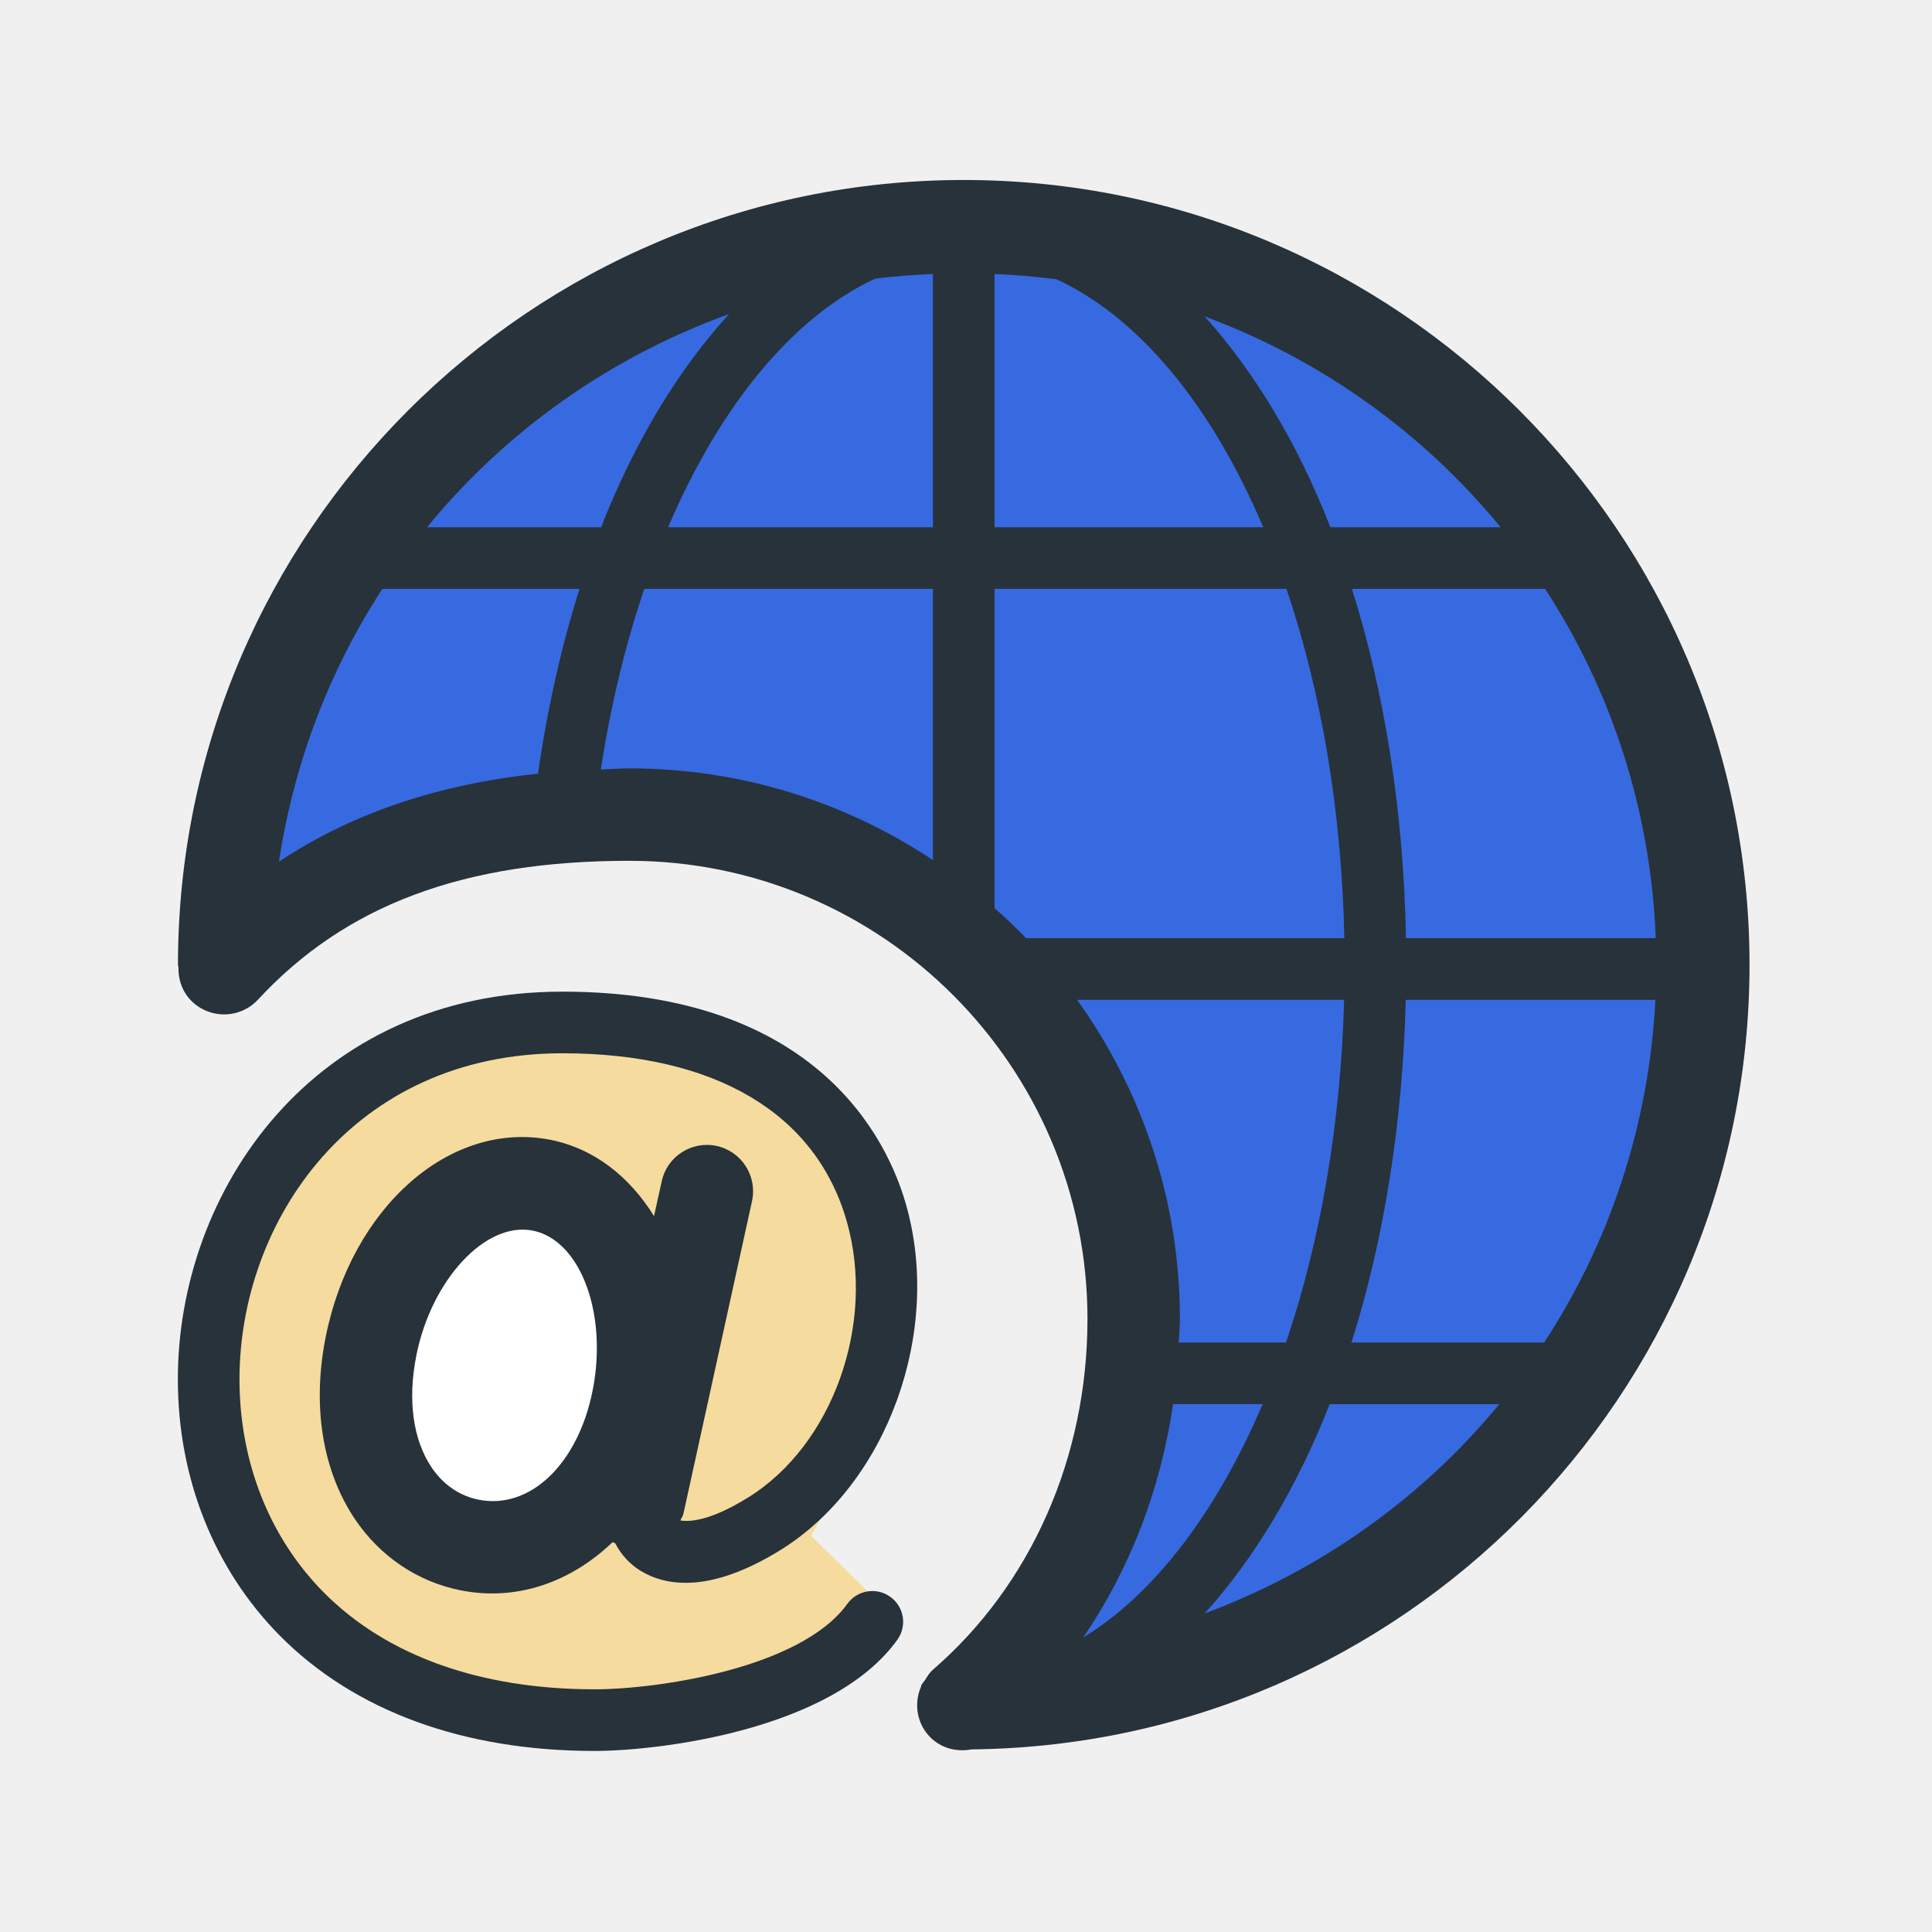
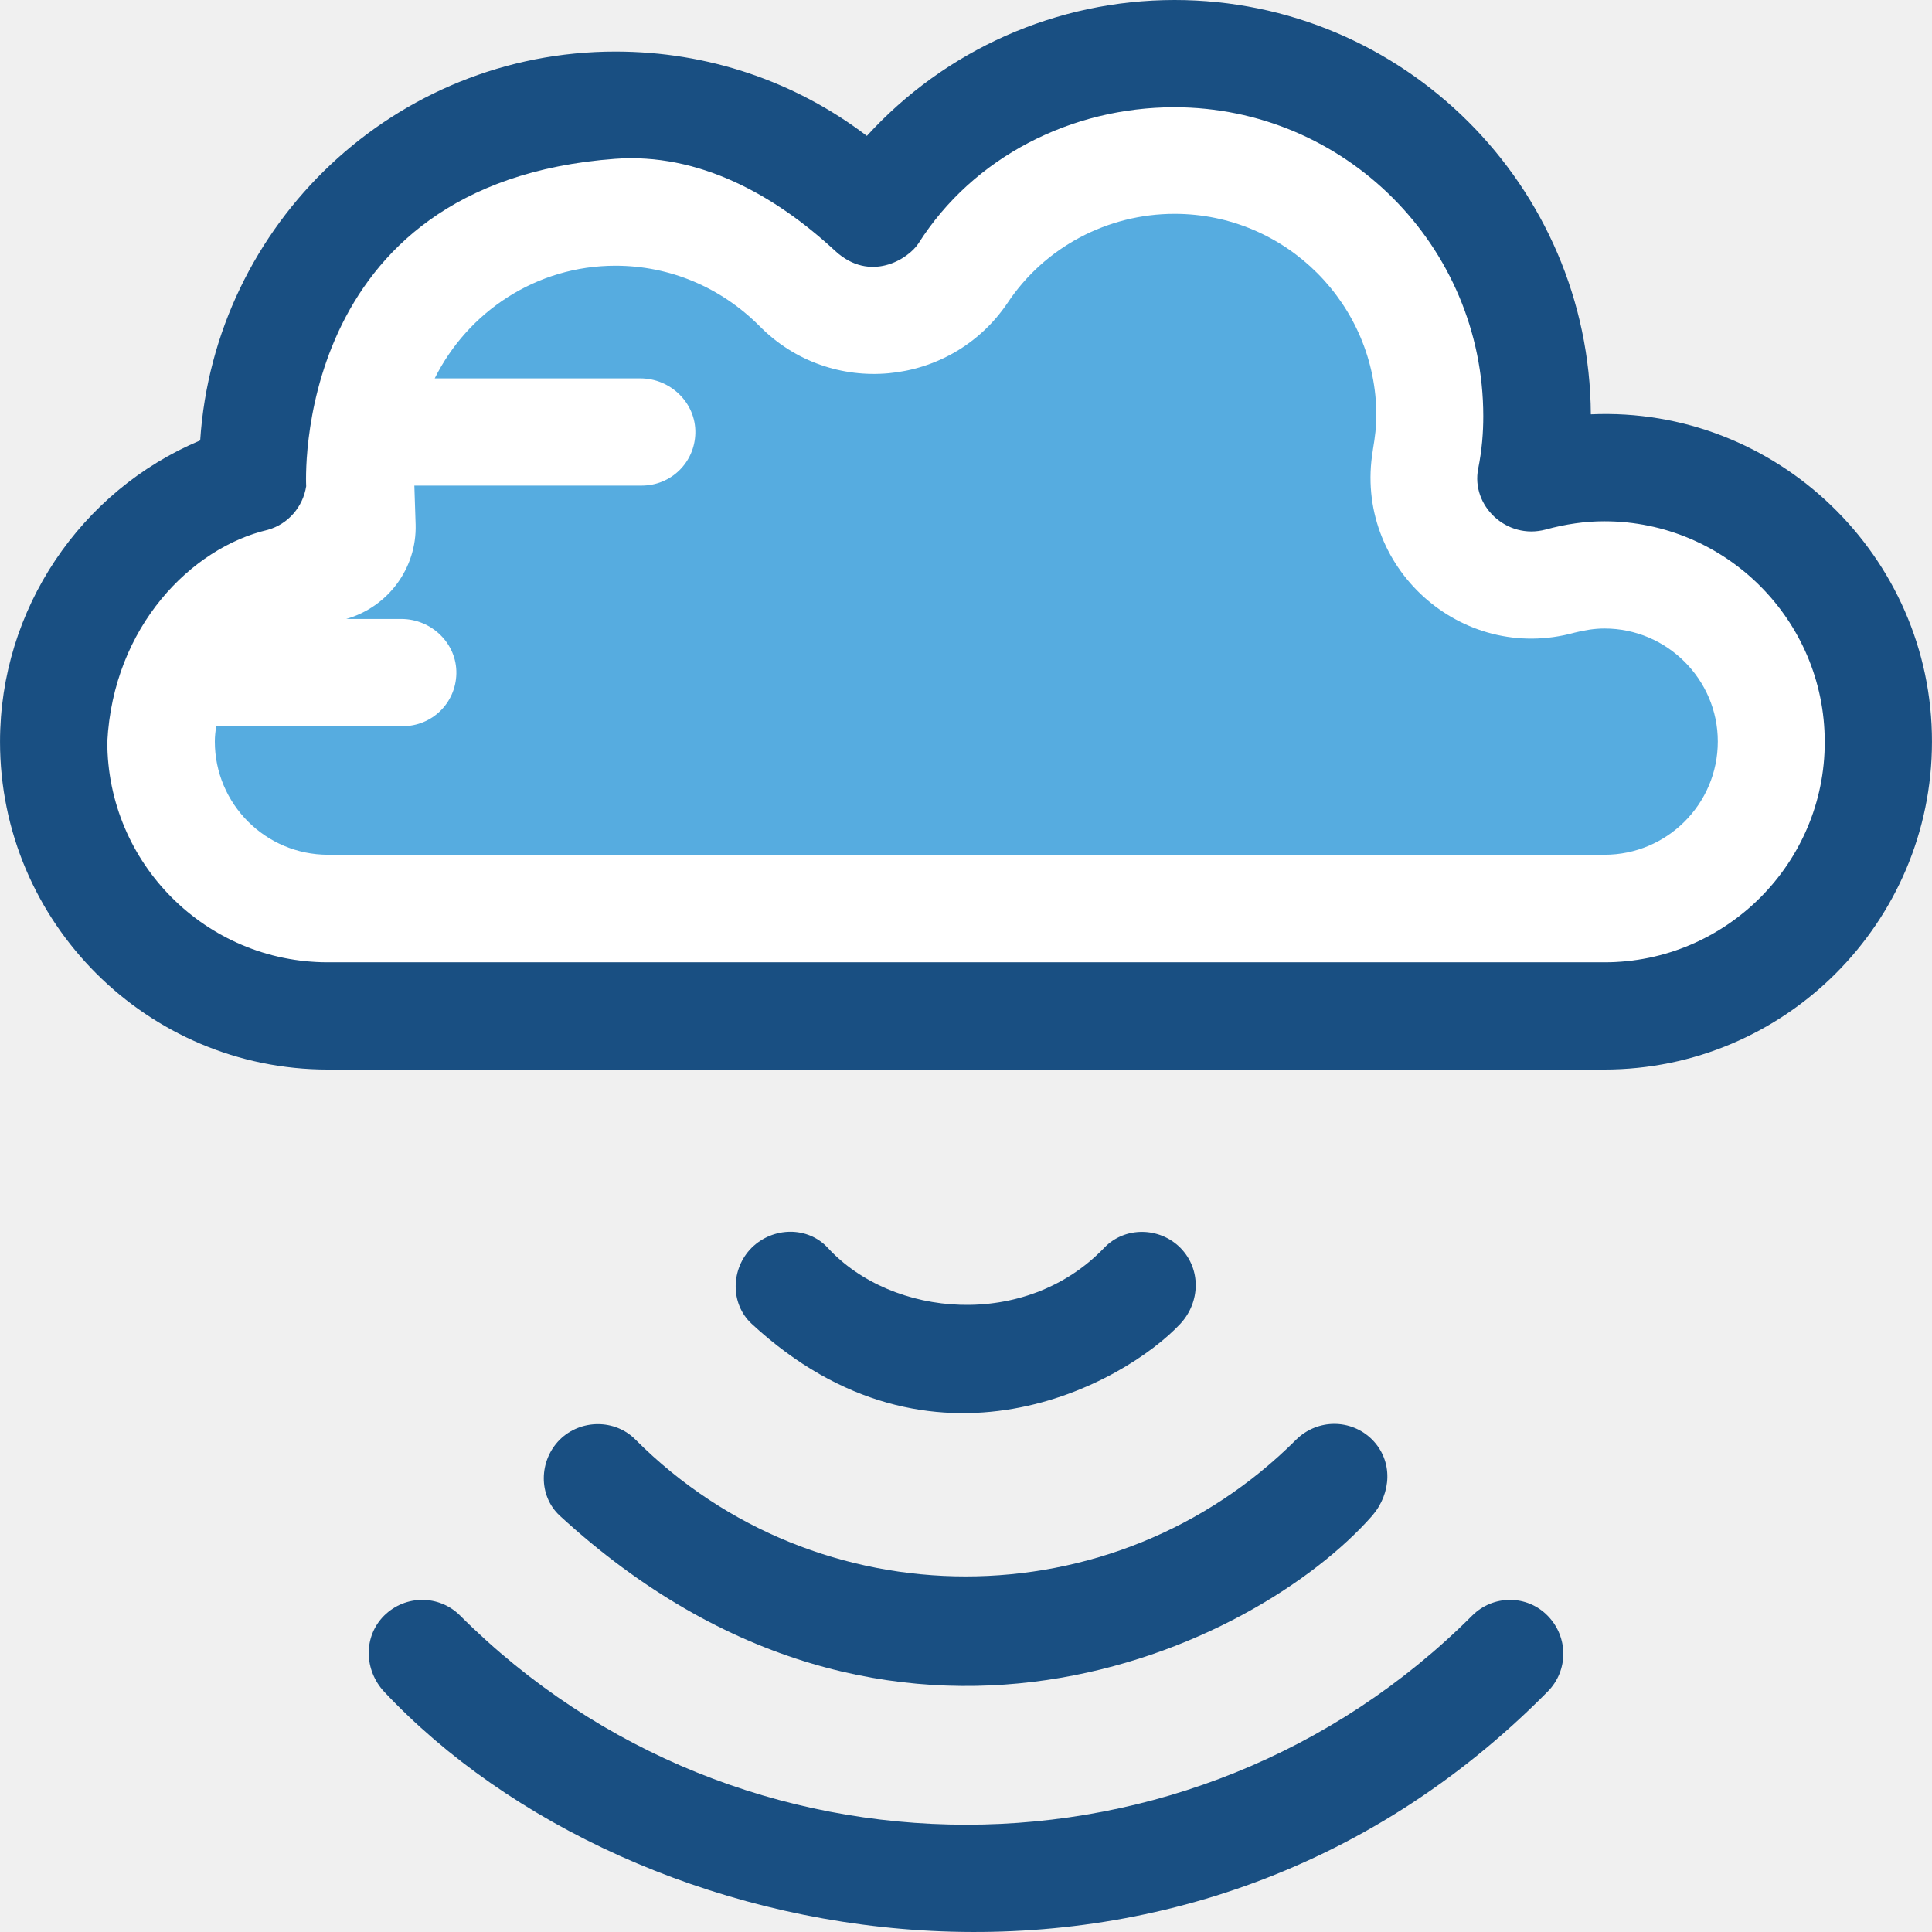
- <svg xmlns="http://www.w3.org/2000/svg" width="800px" height="800px" viewBox="0 0 1024 1024" class="icon" version="1.1" fill="#000000">
-   <g id="SVGRepo_bgCarrier" stroke-width="0" />
-   <g id="SVGRepo_tracerCarrier" stroke-linecap="round" stroke-linejoin="round" />
-   <g id="SVGRepo_iconCarrier">
-     <path d="M510.009 911.35c-1.627 0-3.955-0.415-5.71-2.456-2.966-3.443-1.594-7.366-1.117-8.516l2.329-3.381c55.282-47.753 87.211-120.004 87.211-197.871 0-142.942-116.242-259.215-259.15-259.215-92.667 0-159.016 25.041-208.81 78.791a8.068 8.068 0 0 1-5.968 2.649 8.326 8.326 0 0 1-5.612-2.201c-1.946-1.849-2.329-4.371-2.267-6.19l0.066-2.805-0.32-1.019C111.905 289.793 290.925 111.73 510.805 111.73c220.648 0 400.145 179.307 400.145 399.7 0 218.126-177.71 397.306-396.157 399.442l-4.785 0.477z" fill="#FFFFFF" />
-     <path d="M315.198 921.496c-67.688 0-123.738-20.415-162.141-59.045-33.655-34.004-52.251-80.705-52.251-131.427 0-79.938 52.506-198.89 197.231-198.89 131.012 0 166.643 75.505 175.862 107.977 11.547 40.354 5.36 87.277-16.554 125.685l-27.53 48.168 39.652 38.823c1.306 1.274 2.201 3.093 2.552 5.23 0.447 2.777-0.094 5.073-1.721 7.336-33.176 46.064-123.198 56.144-155.098 56.144z" fill="#f5db9e" />
-     <path d="M927.283 511.431c0-229.422-186.801-416.033-416.478-416.033-229.611 0-416.478 186.611-416.478 416.033 0 0.382 0.192 0.702 0.255 1.084-0.189 6.827 2.169 13.65 7.53 18.629 9.953 9.185 25.456 8.614 34.641-1.339 46.447-50.147 108.97-73.561 196.819-73.561 133.913 0 242.817 108.97 242.817 242.883 0 73.048-29.794 140.802-81.917 185.843-1.66 1.466-2.871 3.318-4.018 5.233-0.702 1.019-1.597 1.976-2.169 3.126-0.066 0.189-0.066 0.447-0.127 0.637-3.573 8.359-2.555 18.247 3.763 25.583 5.87 6.827 14.738 9.251 23.032 7.657 227.758-2.234 412.328-187.76 412.328-415.774z" fill="#27323A" />
-     <path d="M877.583 497.267H745.202c-1.277-67.436-11.358-130.343-28.647-185.144h102.398c34.962 53.717 56.014 117.07 58.631 185.144zM745.074 529.932h132.319c-3.381 66.731-24.437 128.872-58.95 181.633h-102.143c17.034-53.783 27.116-115.412 28.774-181.633zM795.346 279.457h-90.21c-17.544-44.914-40.383-82.554-66.669-111.776 61.757 22.97 115.859 61.694 156.88 111.776zM527.138 145.225c11.103 0.447 22.009 1.405 32.858 2.81 43.957 20.351 82.299 67.117 109.541 131.424H527.138V145.225zM386.398 166.469c-26.668 29.284-49.889 67.244-67.819 112.988h-92.252c41.726-50.973 96.975-90.21 160.071-112.988zM285.15 410.055c-53.528 5.677-98.951 21.18-137.294 46.636 7.973-52.633 26.922-101.695 54.801-144.569h104.502c-9.568 30.241-16.97 63.033-22.009 97.933zM494.473 455.861c-46.126-30.623-101.44-48.615-160.901-48.615-5.168 0-10.08 0.447-15.121 0.574 5.295-34.259 13.079-66.414 23.032-95.698h152.989v143.739zM354.115 279.457c27.624-64.755 66.225-111.456 109.672-131.744 10.143-1.277 20.35-2.042 30.686-2.489v134.233H354.115zM527.138 481.317V312.122H681.849c18.312 54.103 29.284 117.264 30.689 185.144h-168.685a281.686 281.686 0 0 0-16.715-15.949zM570.905 529.932h141.504c-1.787 66.604-12.759 128.553-30.816 181.633h-56.843c0.192-4.145 0.637-8.228 0.637-12.439 0-63.099-20.288-121.409-54.482-169.194zM621.751 744.229h47.465c-24.306 56.974-57.226 100.549-95.059 123.643 24.754-36.365 41.021-78.536 47.593-123.643zM638.466 855.177c26.158-28.964 48.808-66.414 66.286-110.946h89.894c-40.896 49.699-94.807 88.106-156.18 110.946z" fill="#376ae1" />
-     <path d="M471.888 846.373c-7.275-5.295-17.482-3.636-22.777 3.701-24.688 34.259-100.866 45.297-133.913 45.297-60.607 0-110.244-17.737-143.611-51.359-28.771-29.029-44.656-69.158-44.656-112.988 0-83.704 59.969-172.764 171.106-172.764 80.833 0 134.36 31.642 150.758 89.061 15.503 54.23-7.402 118.476-52.123 146.29-20.226 12.569-31.136 13.079-36.046 12.25 0.51-1.212 1.274-2.169 1.594-3.508l36.365-165.749c2.871-13.269-5.488-26.285-18.694-29.219-13.206-2.871-26.285 5.484-29.157 18.691l-4.083 18.502c-12.887-20.798-31.581-35.791-54.867-40.446-53.143-10.463-105.521 35.598-119.24 104.884-7.144 36.301-1.656 70.305 15.44 95.953 13.4 19.968 33.367 33.429 56.272 37.96 29.855 5.87 58.437-4.465 80.447-25.583 0.385 0.32 0.957 0.382 1.405 0.637 2.937 5.743 7.464 10.975 13.589 14.676 12.952 7.846 36.365 12.25 74.263-11.292 56.396-35.154 85.553-115.542 66.222-183.041C470.549 604.447 433.419 525.594 298.036 525.594c-132.381 0-203.771 105.841-203.771 205.429 0 52.509 19.265 100.804 54.165 136.02 39.619 39.874 97.227 60.992 166.767 60.992 32.792 0 125.619-10.59 160.392-58.889 5.296-7.336 3.636-17.544-3.7-22.773z" fill="#27323A" />
-     <path d="M314.114 736.959c-7.719 38.917-33.109 63.288-60.352 57.928-10.208-2.042-18.887-7.974-25.074-17.224-9.825-14.676-12.697-35.664-8.039-59.143 7.973-40.256 36.748-71.2 61.629-66.287 20.543 4.021 34.07 30.434 34.07 62.142 0 7.336-0.702 14.927-2.234 22.584z" fill="#FFFFFF" />
+ <svg xmlns="http://www.w3.org/2000/svg" height="800px" width="800px" version="1.1" id="Layer_1" viewBox="0 0 392.479 392.479" xml:space="preserve">
+   <path style="fill:#FFFFFF;" d="M325.953,105.891c-3.943,0-7.887,0.646-11.895,1.681c-7.887,2.133-15.127-4.978-13.705-12.347  c0.776-3.879,1.034-7.37,1.034-10.667c0-34.651-28.121-62.772-62.772-62.772c-20.881,0-40.792,10.02-51.976,27.669  c-2.004,3.232-9.826,8.016-16.873,1.552c-12.412-11.572-27.798-20.04-44.735-18.747C58.898,37.172,62.26,98.78,62.26,98.78  c-0.646,4.202-3.62,7.628-7.822,8.857c-15.451,3.62-31.418,19.653-32.582,43.055c0,24.76,20.105,44.8,44.8,44.8h259.297  c24.695,0,44.8-20.105,44.8-44.8C370.753,125.931,350.647,105.891,325.953,105.891z" />
+   <g>
+     <path style="fill:#194F82;" d="M323.173,84.17C322.914,37.754,285.096,0,238.615,0c-23.984,0-46.61,10.149-62.513,27.604   c-14.61-11.119-32.388-17.131-51.071-17.131c-44.735,0-81.455,34.909-84.364,78.998c-24.307,10.214-40.663,34.327-40.663,61.22   c0,36.719,29.931,66.586,66.586,66.586h259.297c36.719,0,66.586-29.931,66.586-66.586   C392.538,113.002,360.862,82.489,323.173,84.17z M325.953,195.491H66.591c-24.76,0-44.8-20.105-44.8-44.8   c1.228-23.467,17.131-39.434,32.582-43.055c4.202-1.164,7.176-4.719,7.822-8.857c0,0-3.426-61.608,62.772-66.521   c16.937-1.228,32.323,7.24,44.735,18.747c7.046,6.465,14.739,1.681,16.873-1.552c11.184-17.648,31.16-27.669,51.976-27.669   c34.586,0,62.772,28.121,62.772,62.772c0,3.297-0.259,6.788-1.034,10.667c-1.487,7.434,5.689,14.481,13.705,12.347   c4.008-1.099,8.016-1.681,11.895-1.681c24.695,0,44.8,20.105,44.8,44.8C370.753,175.321,350.647,195.491,325.953,195.491z" />
+     <path style="fill:#194F82;" d="M239.779,268.929c4.073-4.396,4.267-11.119,0-15.451c-4.267-4.267-11.313-4.331-15.451,0   c-15.968,16.679-43.119,14.222-56.178,0c-4.073-4.396-11.119-4.267-15.451,0c-4.267,4.267-4.396,11.378,0,15.451   C189.419,302.869,228.466,281.018,239.779,268.929z" />
+     <path style="fill:#194F82;" d="M113.718,292.461c-4.267,4.267-4.396,11.378,0,15.451c67.491,61.996,141.253,27.022,165.042,0   c3.943-4.59,4.267-11.119,0-15.451c-4.267-4.267-11.119-4.267-15.451,0c-37.042,37.042-97.228,37.042-134.206,0   C124.967,288.259,117.985,288.259,113.718,292.461z" />
+     <path style="fill:#194F82;" d="M299.06,328.21c-56.63,56.63-148.881,56.63-205.576,0c-4.267-4.267-11.119-4.267-15.451,0   c-4.267,4.267-4.073,11.055,0,15.451c50.618,53.85,161.875,75.442,236.348,0c4.267-4.267,4.267-11.119,0-15.451   C310.179,323.943,303.326,323.943,299.06,328.21z" />
  </g>
+   <path style="fill:#56ACE0;" d="M325.953,127.677c-2.004,0-4.008,0.323-6.077,0.84l0,0c-23.079,6.4-44.994-13.446-40.986-37.042  V91.41c0.453-2.651,0.711-4.848,0.711-6.982c0-22.562-18.36-40.986-40.986-40.986c-13.576,0-26.376,6.723-33.939,18.101l0,0  c-11.572,17.131-35.943,19.394-50.424,4.655l0,0c-7.822-7.822-18.166-12.218-29.22-12.218c-16.097,0-29.996,9.374-36.719,22.885  h41.762c6.141,0,11.313,4.978,11.184,11.119c-0.129,5.947-4.913,10.667-10.925,10.667H84.175l0.259,7.887  c0.259,8.857-5.56,16.743-14.093,19.2l0,0h11.184c6.141,0,11.313,4.978,11.184,11.119c-0.129,5.947-4.913,10.667-10.925,10.667H43.9  c-0.129,1.034-0.259,2.069-0.259,3.103c0,12.671,10.279,23.014,23.014,23.014h259.297c12.671,0,23.014-10.279,23.014-23.014  C348.967,138.02,338.623,127.677,325.953,127.677z" />
</svg>
